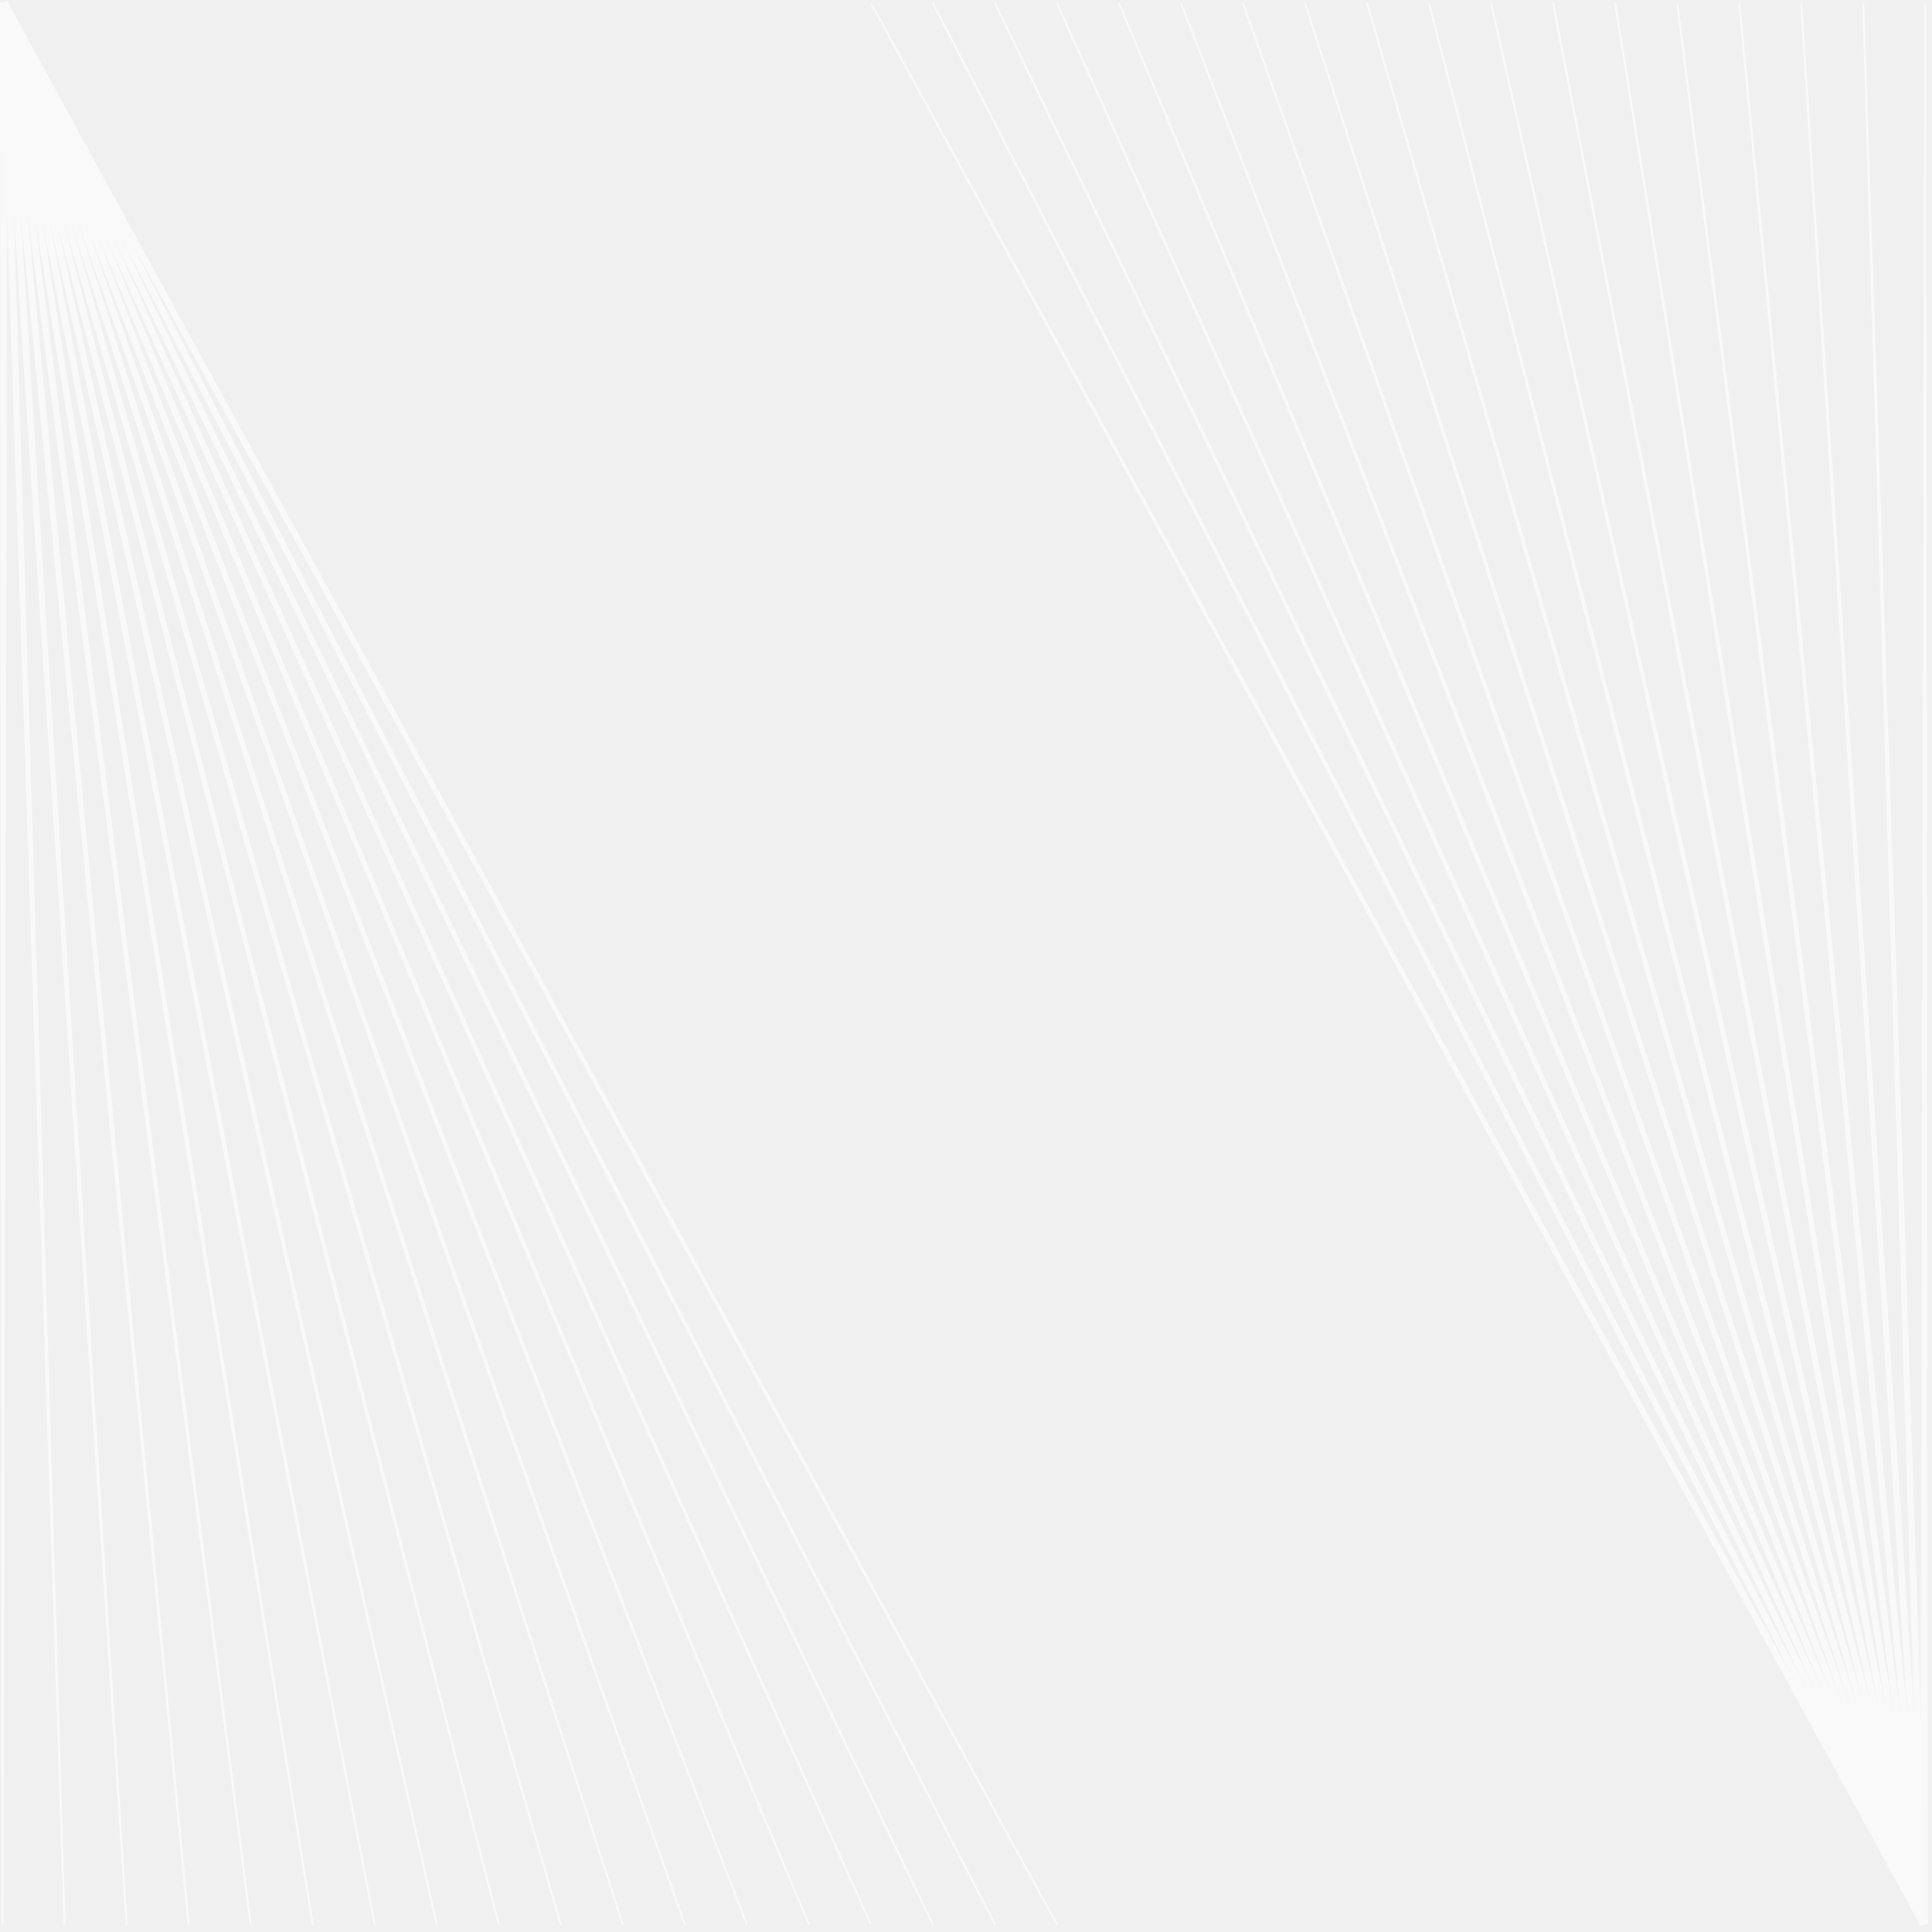
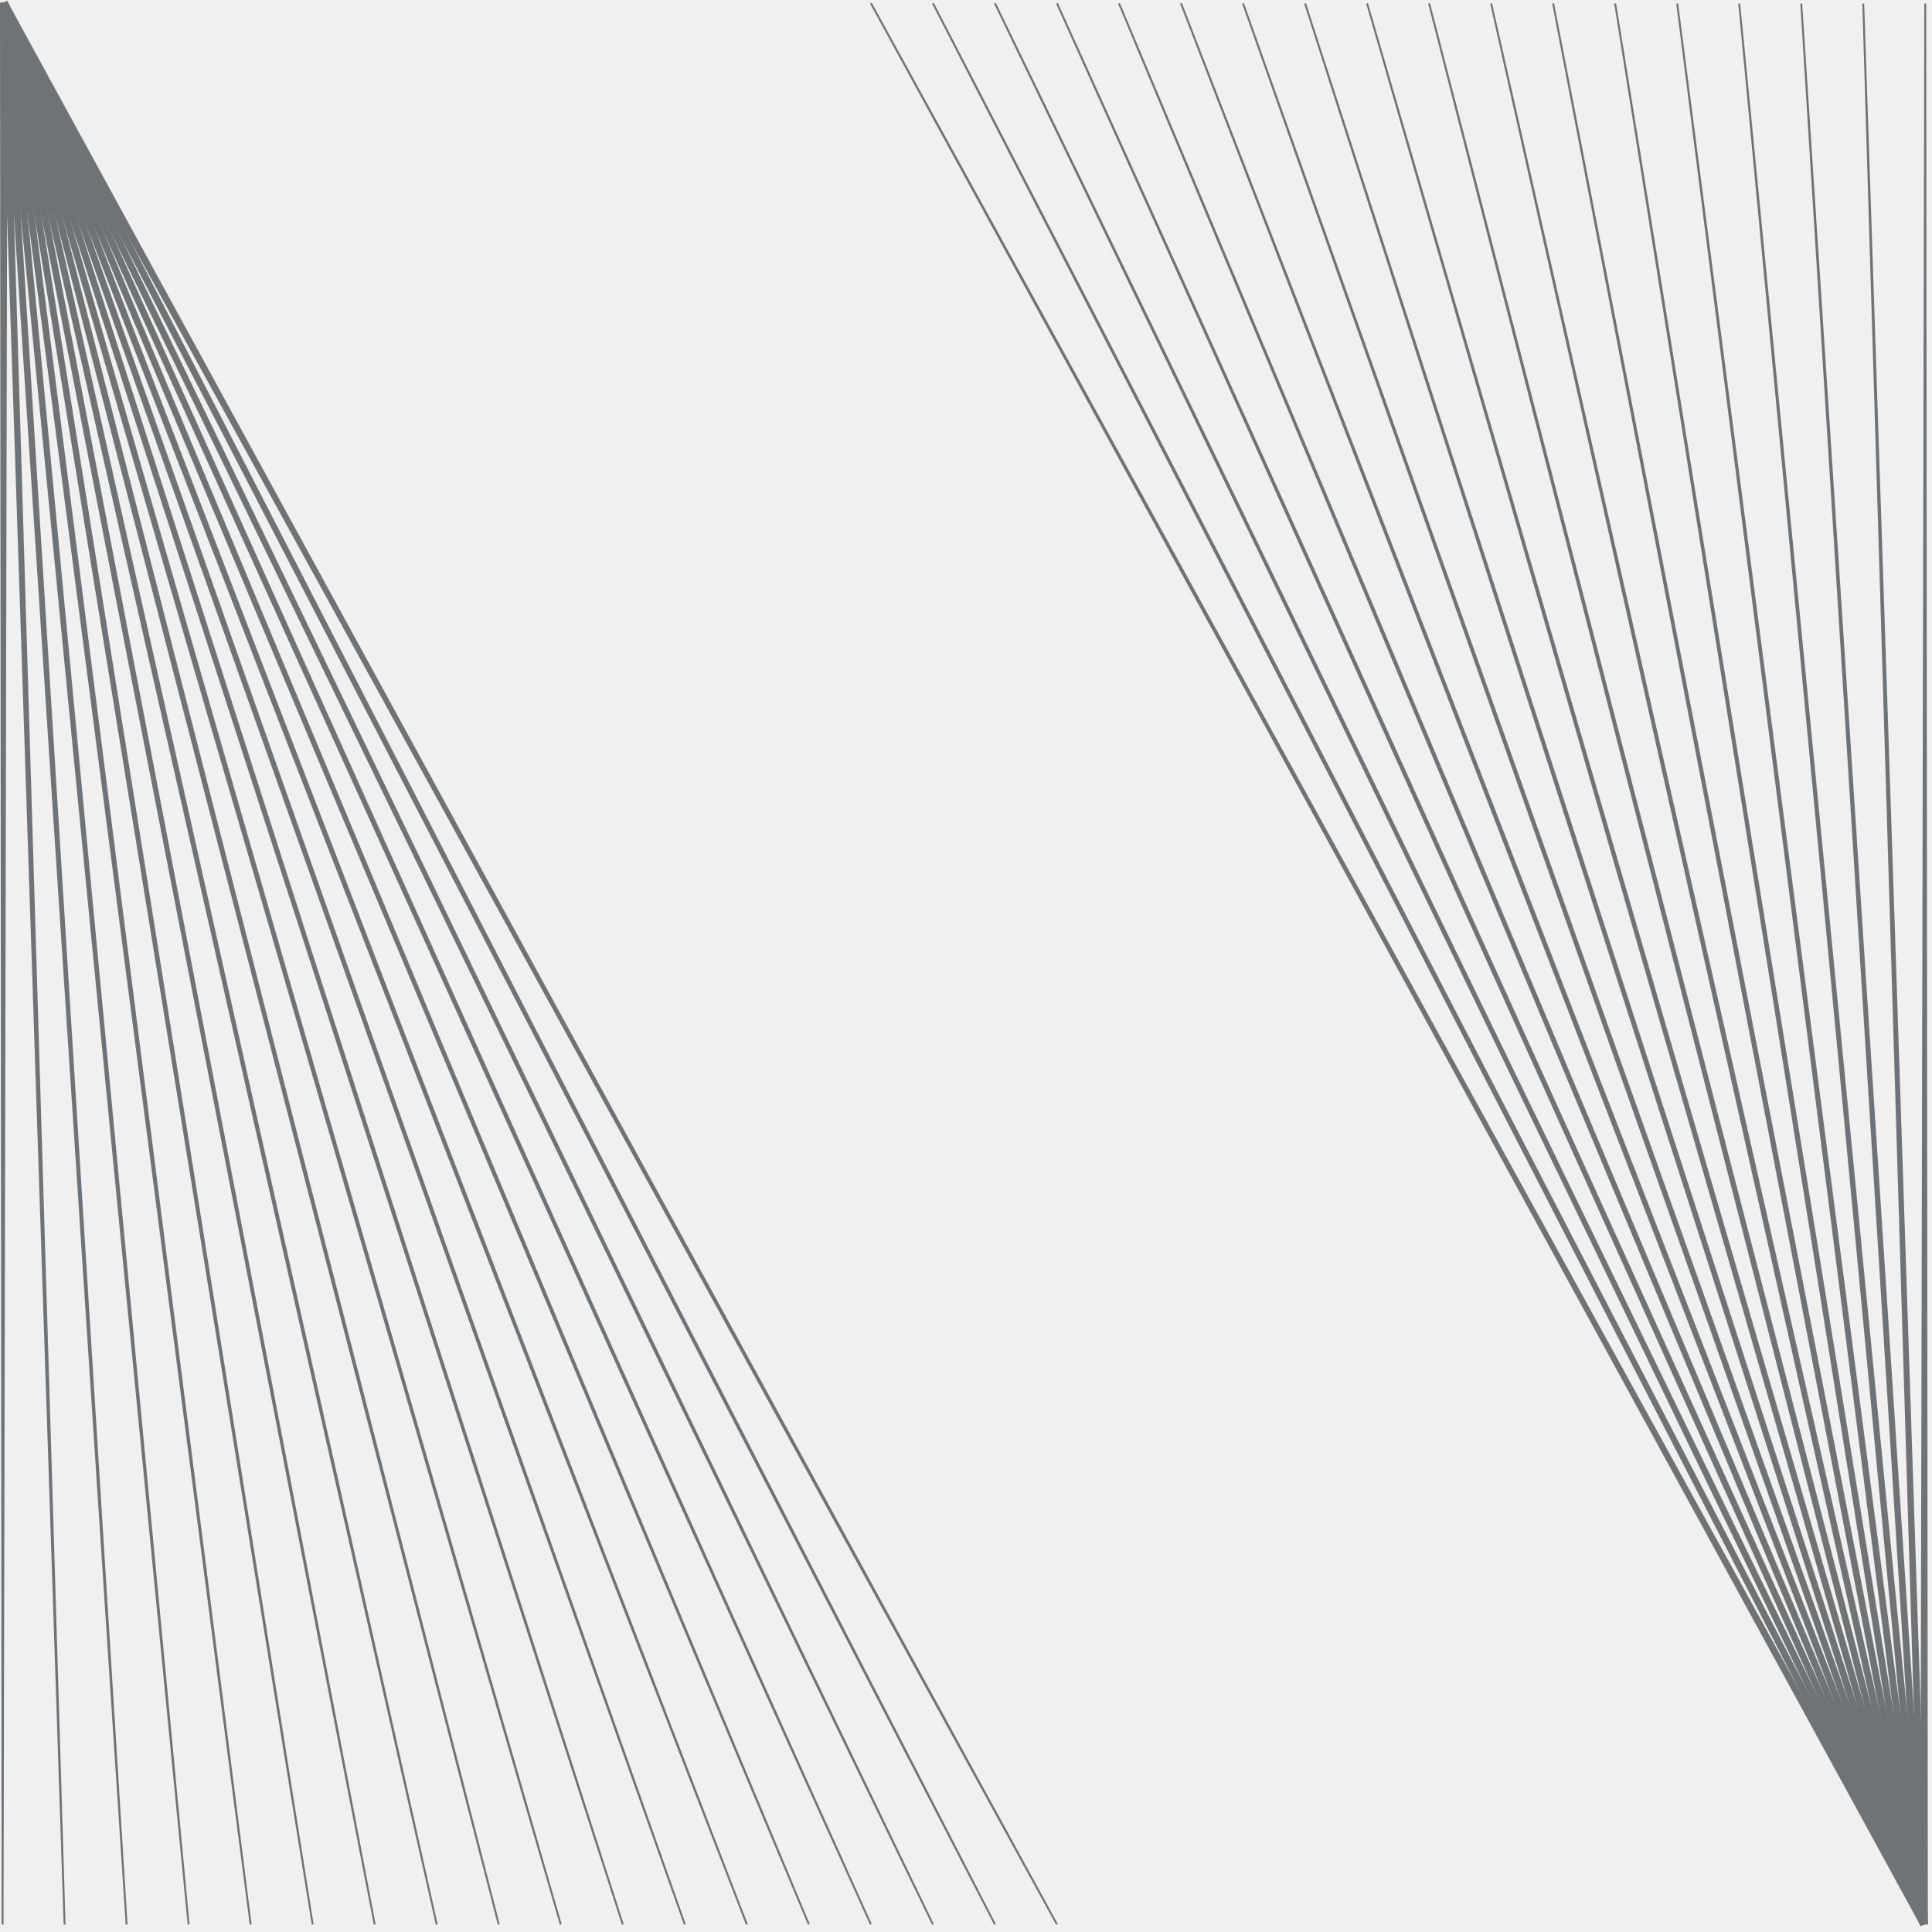
<svg xmlns="http://www.w3.org/2000/svg" width="294" height="294">
-   <g fill="#FFF" fill-rule="evenodd" opacity=".6">
+   <g fill="#707376" fill-rule="evenodd">
    <path d="M292.222 292.84h1.147L293.12.546l-.288-.001z" />
    <path d="M283.395.546l8.827 292.313 1.147-.036L283.682.537z" />
    <path d="M273.958.547l18.265 292.33 1.145-.073L274.243.529z" />
    <path d="M264.52.549l27.704 292.346 1.142-.11L264.806.521z" />
    <path d="M255.082.55l37.145 292.363 1.138-.146L255.366.513z" />
    <path d="M245.645.55l46.584 292.381 1.131-.182L245.928.505z" />
    <path d="M236.207.552l56.025 292.396 1.127-.217L236.489.497z" />
    <path d="M226.77.552l65.467 292.414 1.117-.253L227.05.49z" />
    <path d="M217.332.553l74.908 292.43 1.11-.286L217.61.481z" />
    <path d="M207.895.553L292.245 293l1.1-.32L208.17.474z" />
    <path d="M198.459.554l93.79 292.462 1.091-.352L198.731.465z" />
    <path d="M189.021.554l103.233 292.478 1.082-.383L189.291.459z" />
    <path d="M179.584.555L292.26 293.047l1.07-.414L179.85.451z" />
    <path d="M170.148.555l122.119 292.507 1.057-.443L170.413.444z" />
    <path d="M160.71.555l131.563 292.521 1.044-.471L160.972.437z" />
    <path d="M151.274.555L292.28 293.09l1.032-.499L151.533.43z" />
    <path d="M141.838.555l150.448 292.548 1.019-.527L142.093.423z" />
    <path d="M132.4.554l159.893 292.562 1.005-.551L132.653.416zM.248 292.871h.286L1.147.405H0z" />
    <path d="M0 .424l9.687 292.45.286-.01L1.146.387z" />
    <path d="M0 .442l19.126 292.434.285-.018L1.145.368z" />
    <path d="M.002.46L28.563 292.88l.285-.027L1.144.35z" />
    <path d="M.004.478l37.998 292.403.285-.036L1.142.332z" />
    <path d="M.007.496l47.434 292.387.283-.045L1.139.314z" />
    <path d="M.01.514l56.87 292.372.282-.055L1.136.297z" />
    <path d="M.013.532L66.32 292.888l.28-.063L1.131.28z" />
    <path d="M.018.549l75.74 292.342.278-.072L1.128.262z" />
    <path d="M.022.565l85.176 292.328.275-.08L1.124.246z" />
    <path d="M.027.581l94.61 292.314.273-.088L1.119.229z" />
    <path d="M.032.597l104.045 292.3.27-.096L1.114.214z" />
    <path d="M.038.612l113.48 292.287.266-.104L1.108.198z" />
    <path d="M.043.627L122.956 292.9l.264-.111L1.102.184z" />
    <path d="M.05.641l132.346 292.261.26-.118L1.097.17z" />
    <path d="M.057.655l141.779 292.248.258-.124L1.09.156z" />
    <path d="M.063.668l151.214 292.237.254-.131L1.082.144z" />
    <path d="M.07.68l160.646 292.226.251-.138L1.076.13z" />
  </g>
</svg>
